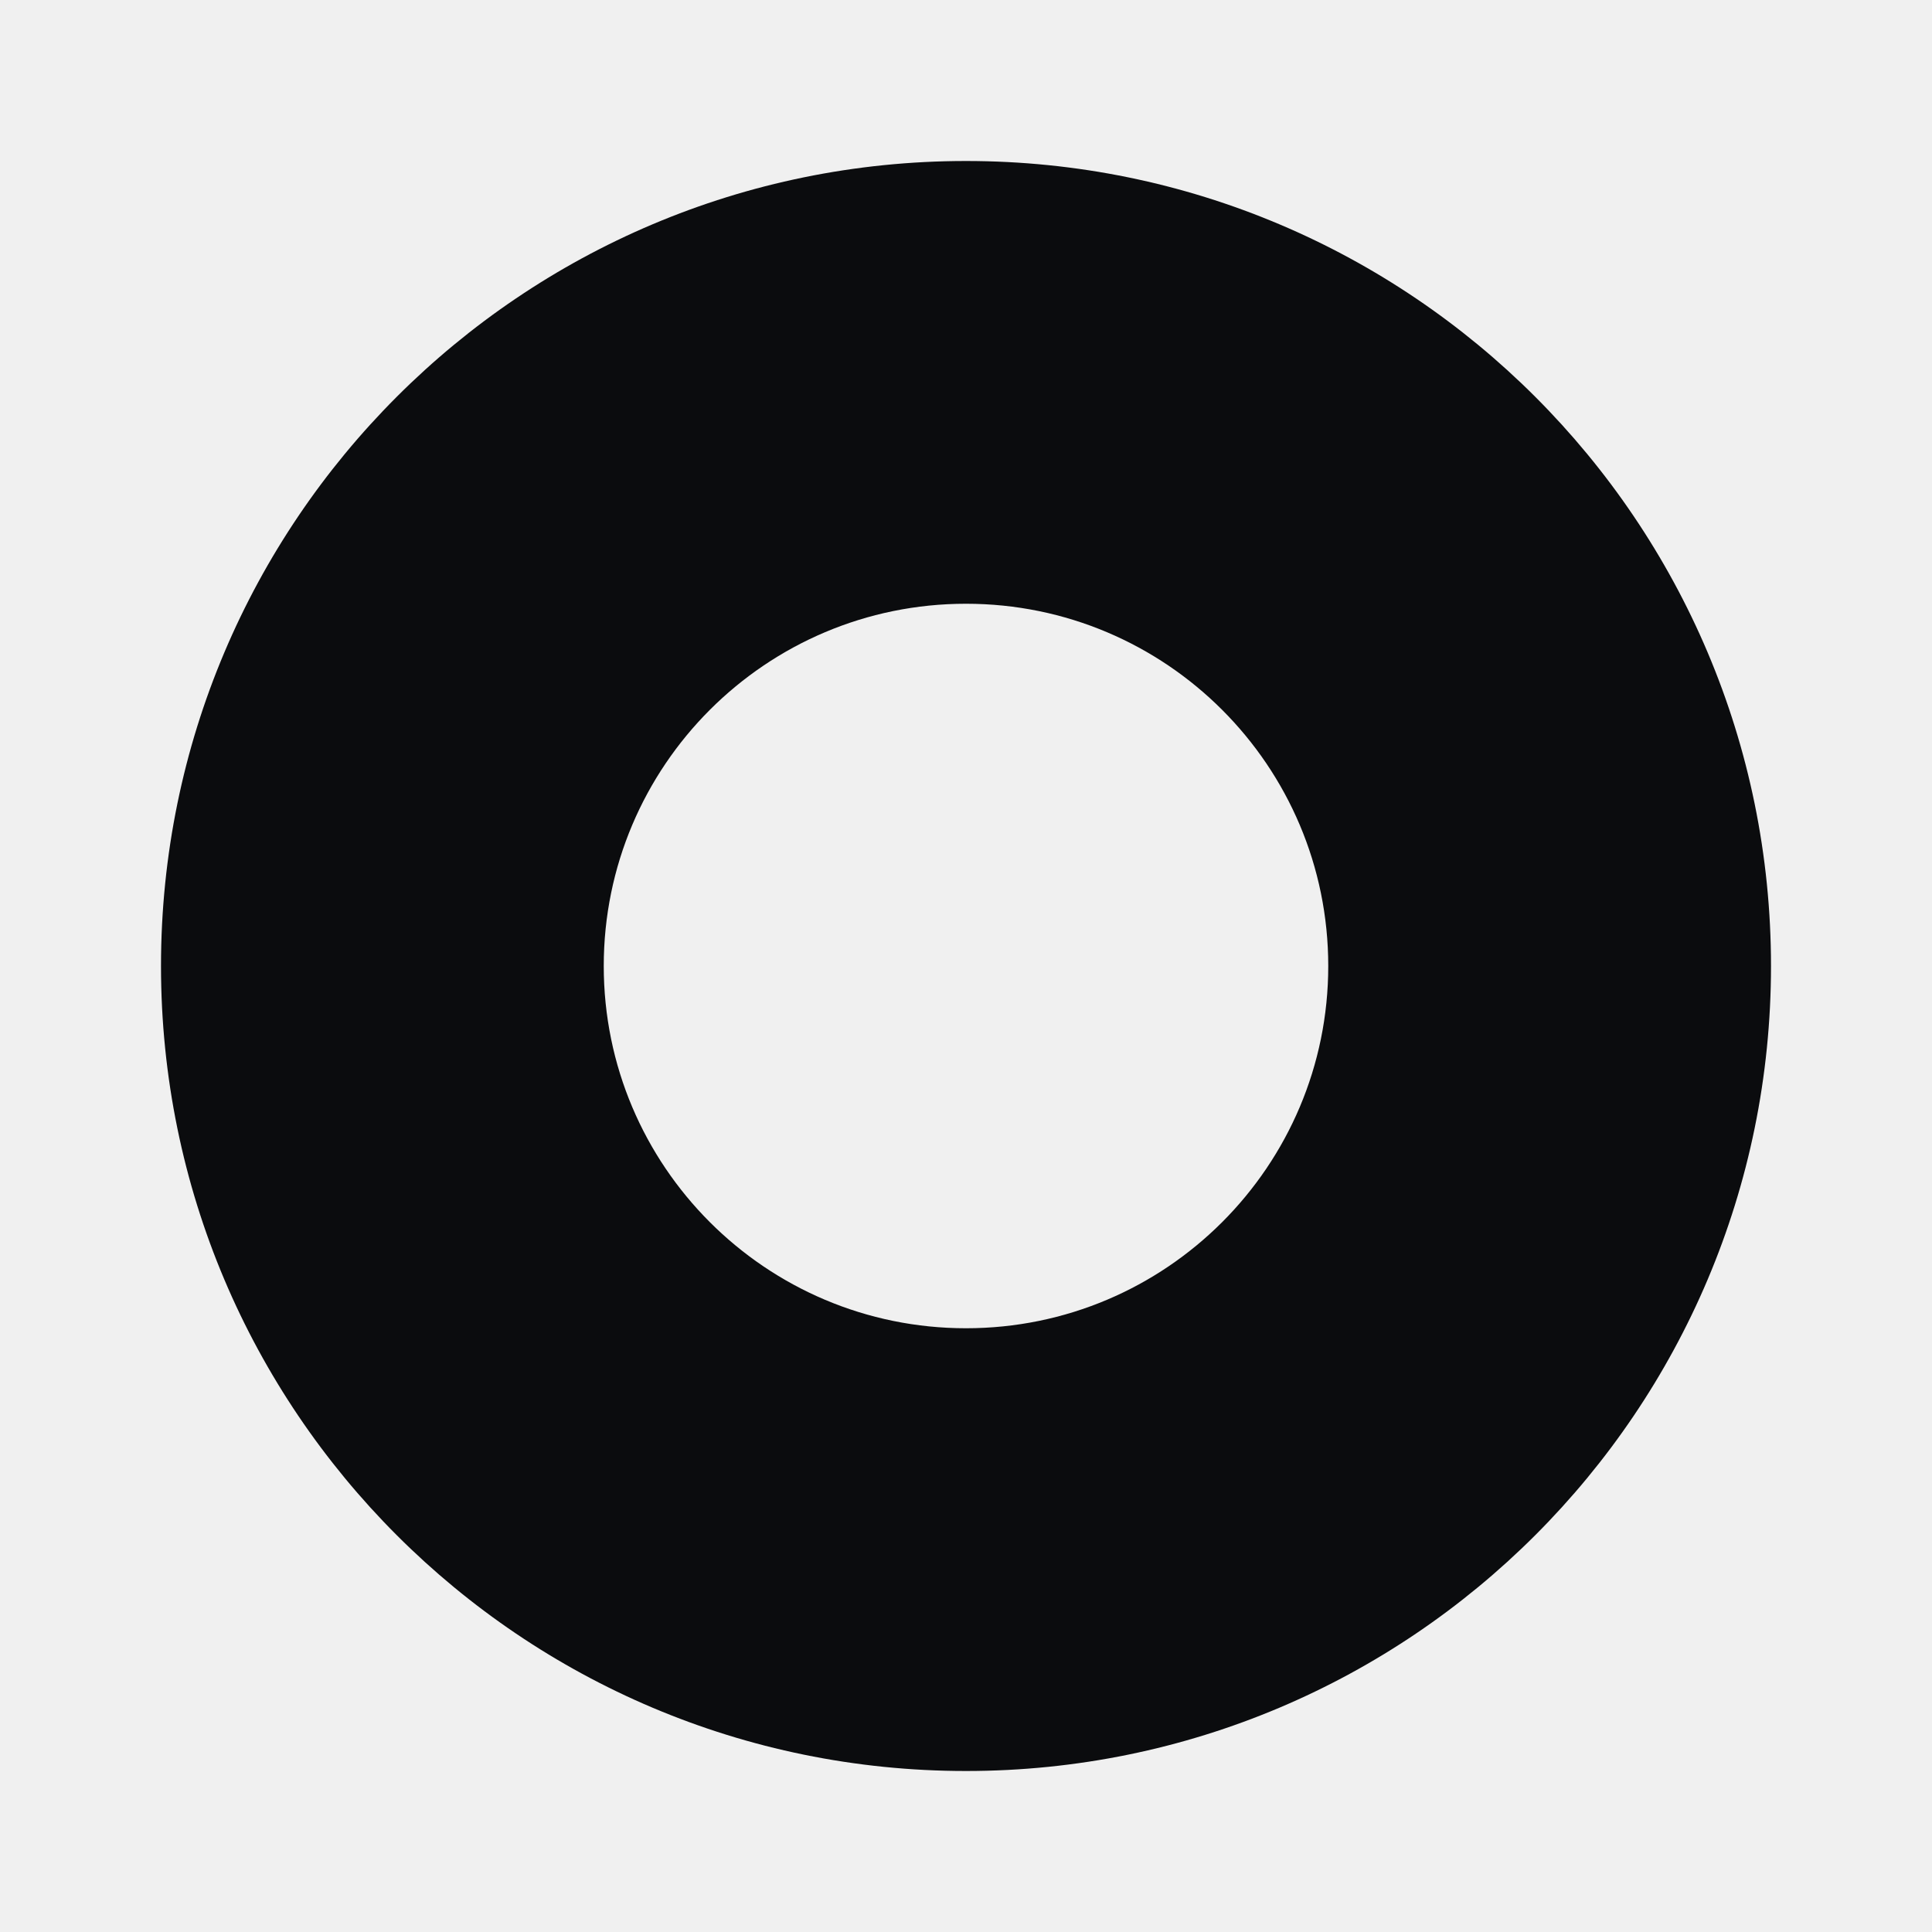
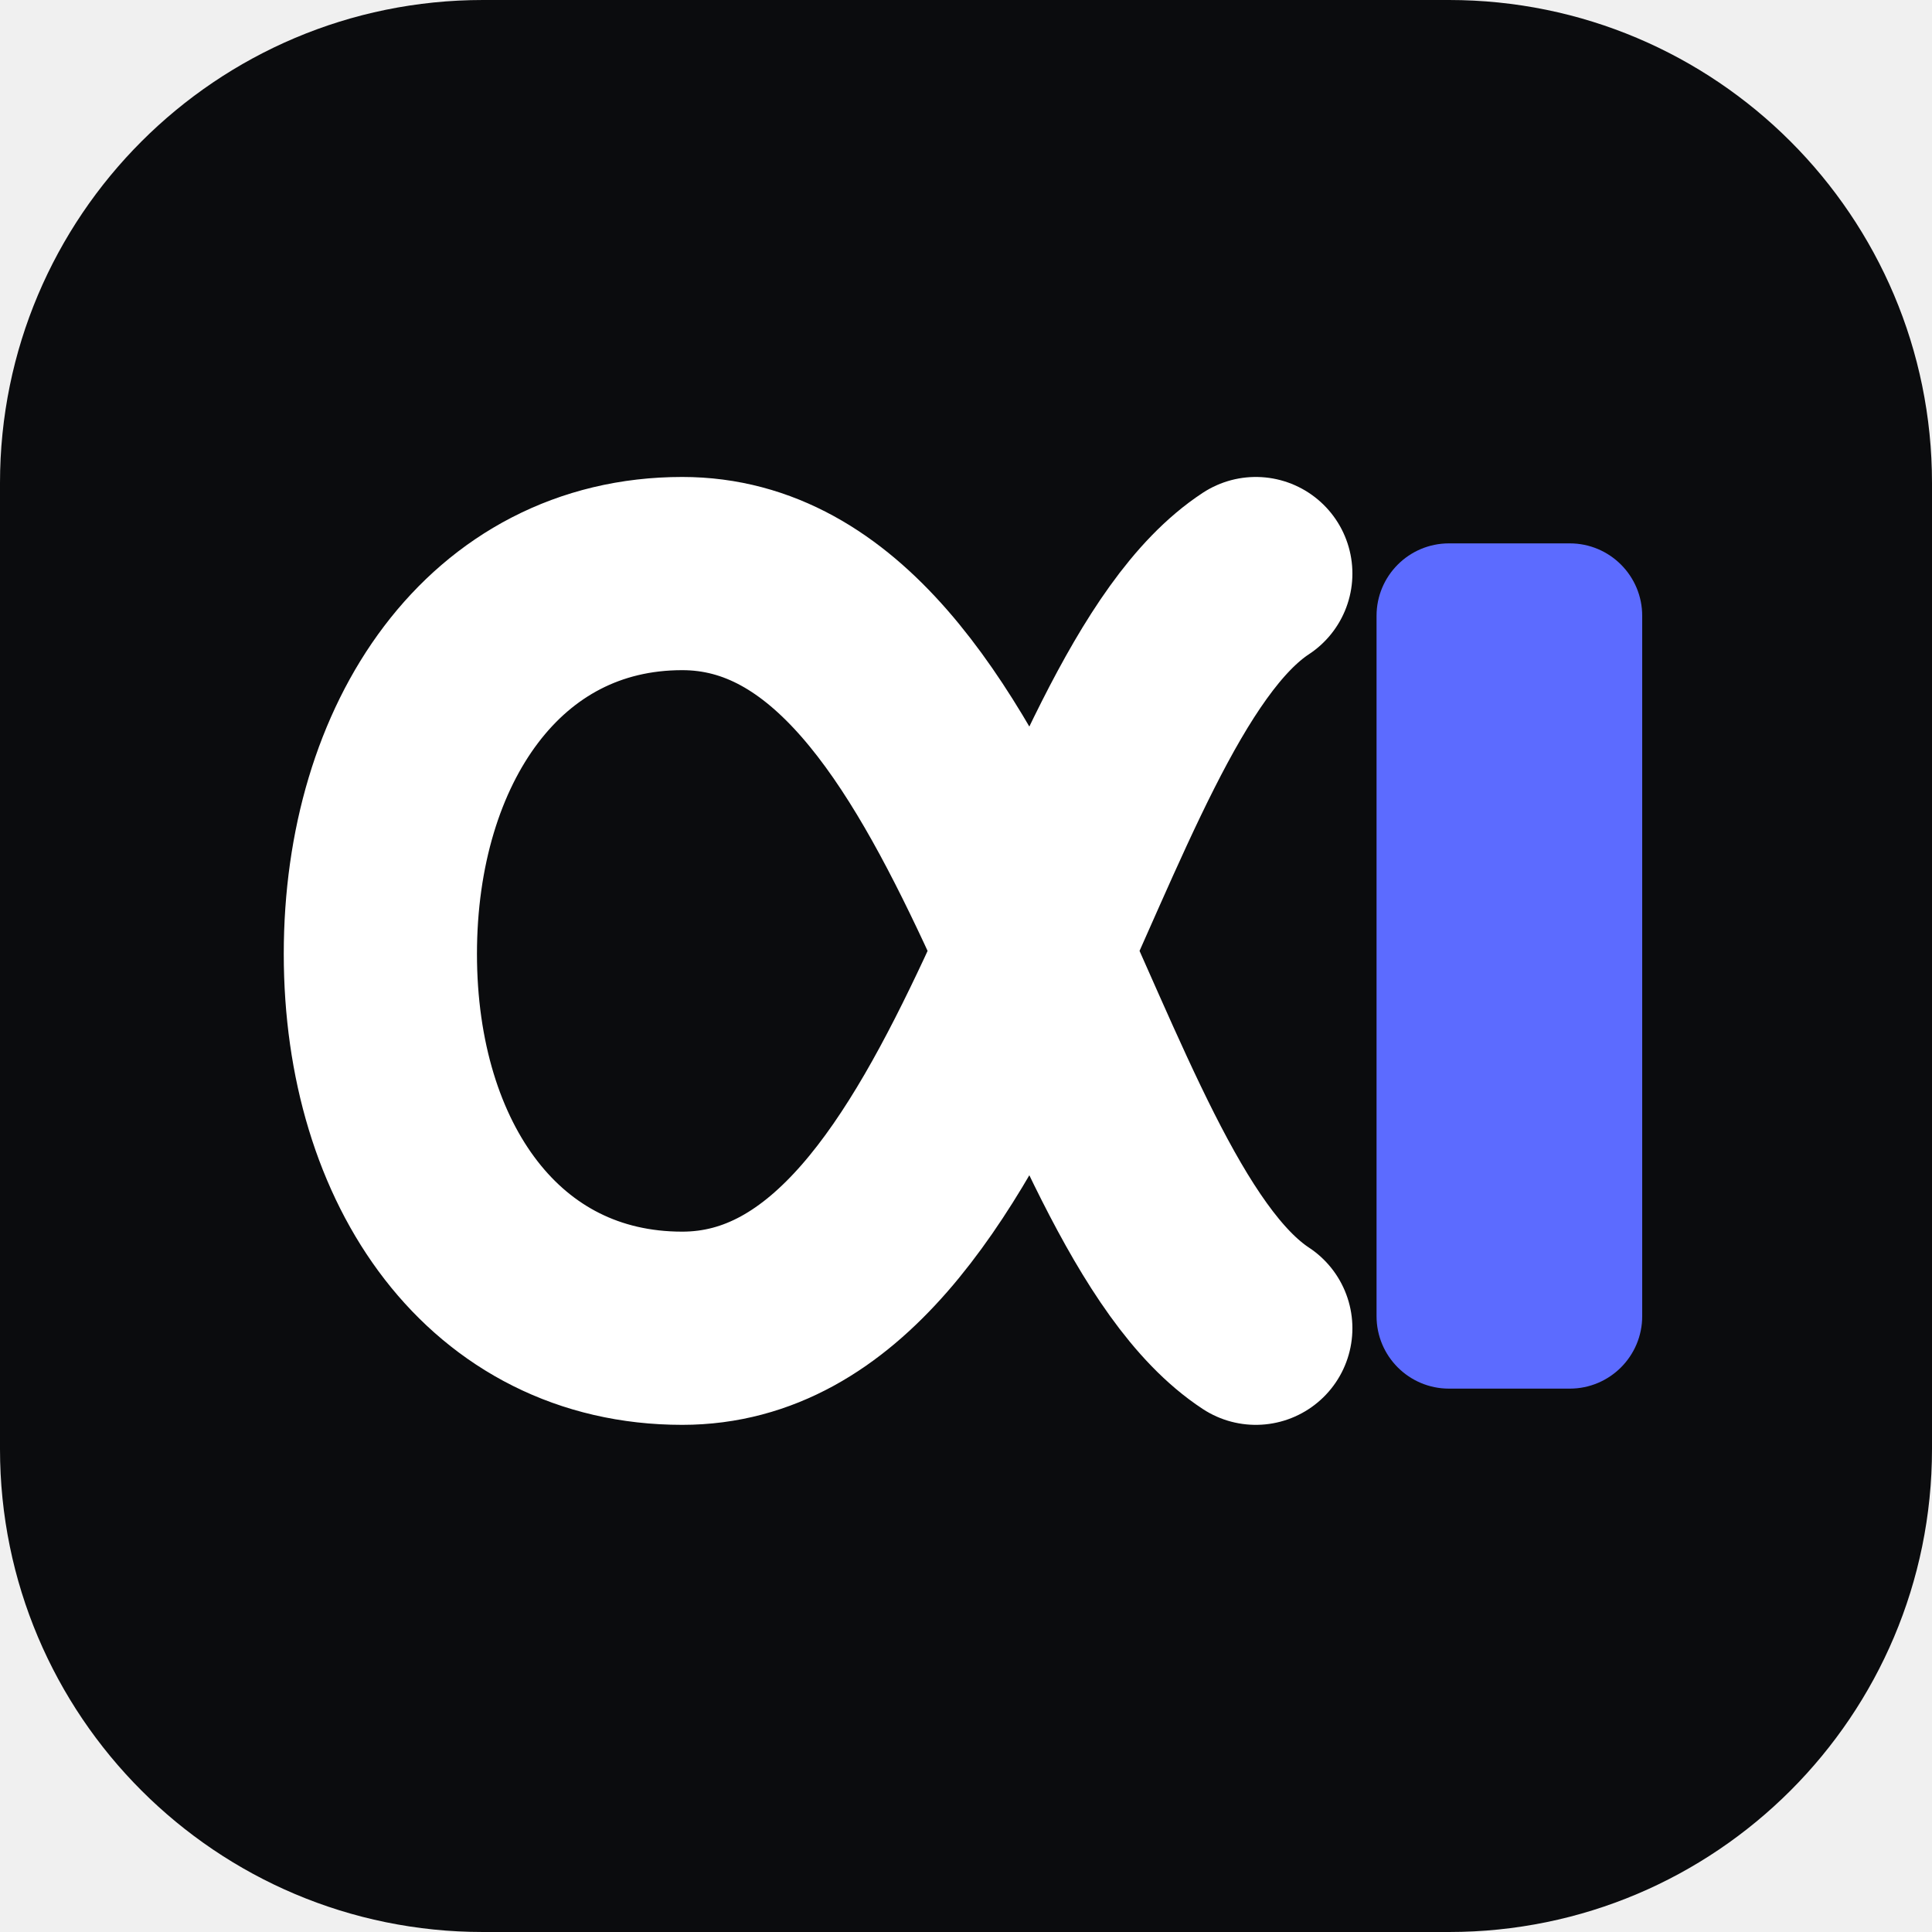
- <svg xmlns="http://www.w3.org/2000/svg" viewBox="0 0 24 24">
-   <path fill="#0b0c0e" fill-rule="evenodd" d="M12 2a10 10 0 1 1 0 20 10 10 0 0 1 0-20zm0 5.5a4.5 4.5 0 1 0 0 9 4.5 4.5 0 0 0 0-9z" />
+ <svg xmlns="http://www.w3.org/2000/svg" viewBox="0 0 32 32">
+   <rect width="32" height="32" rx="8" fill="#0b0c0e" />
+   <path d="M20.8 9.5C17.6 11.6 16.4 22 11.3 22C8.2 22 6.3 19.3 6.3 15.8S8.2 9.5 11.3 9.5C16.4 9.5 17.6 19.9 20.8 22" fill="none" stroke="#fff" stroke-width="3.2" stroke-linecap="round" stroke-linejoin="round" />
+   <rect x="22.8" y="9" width="4.4" height="14" rx="1.2" fill="#5c6bff" />
</svg>
